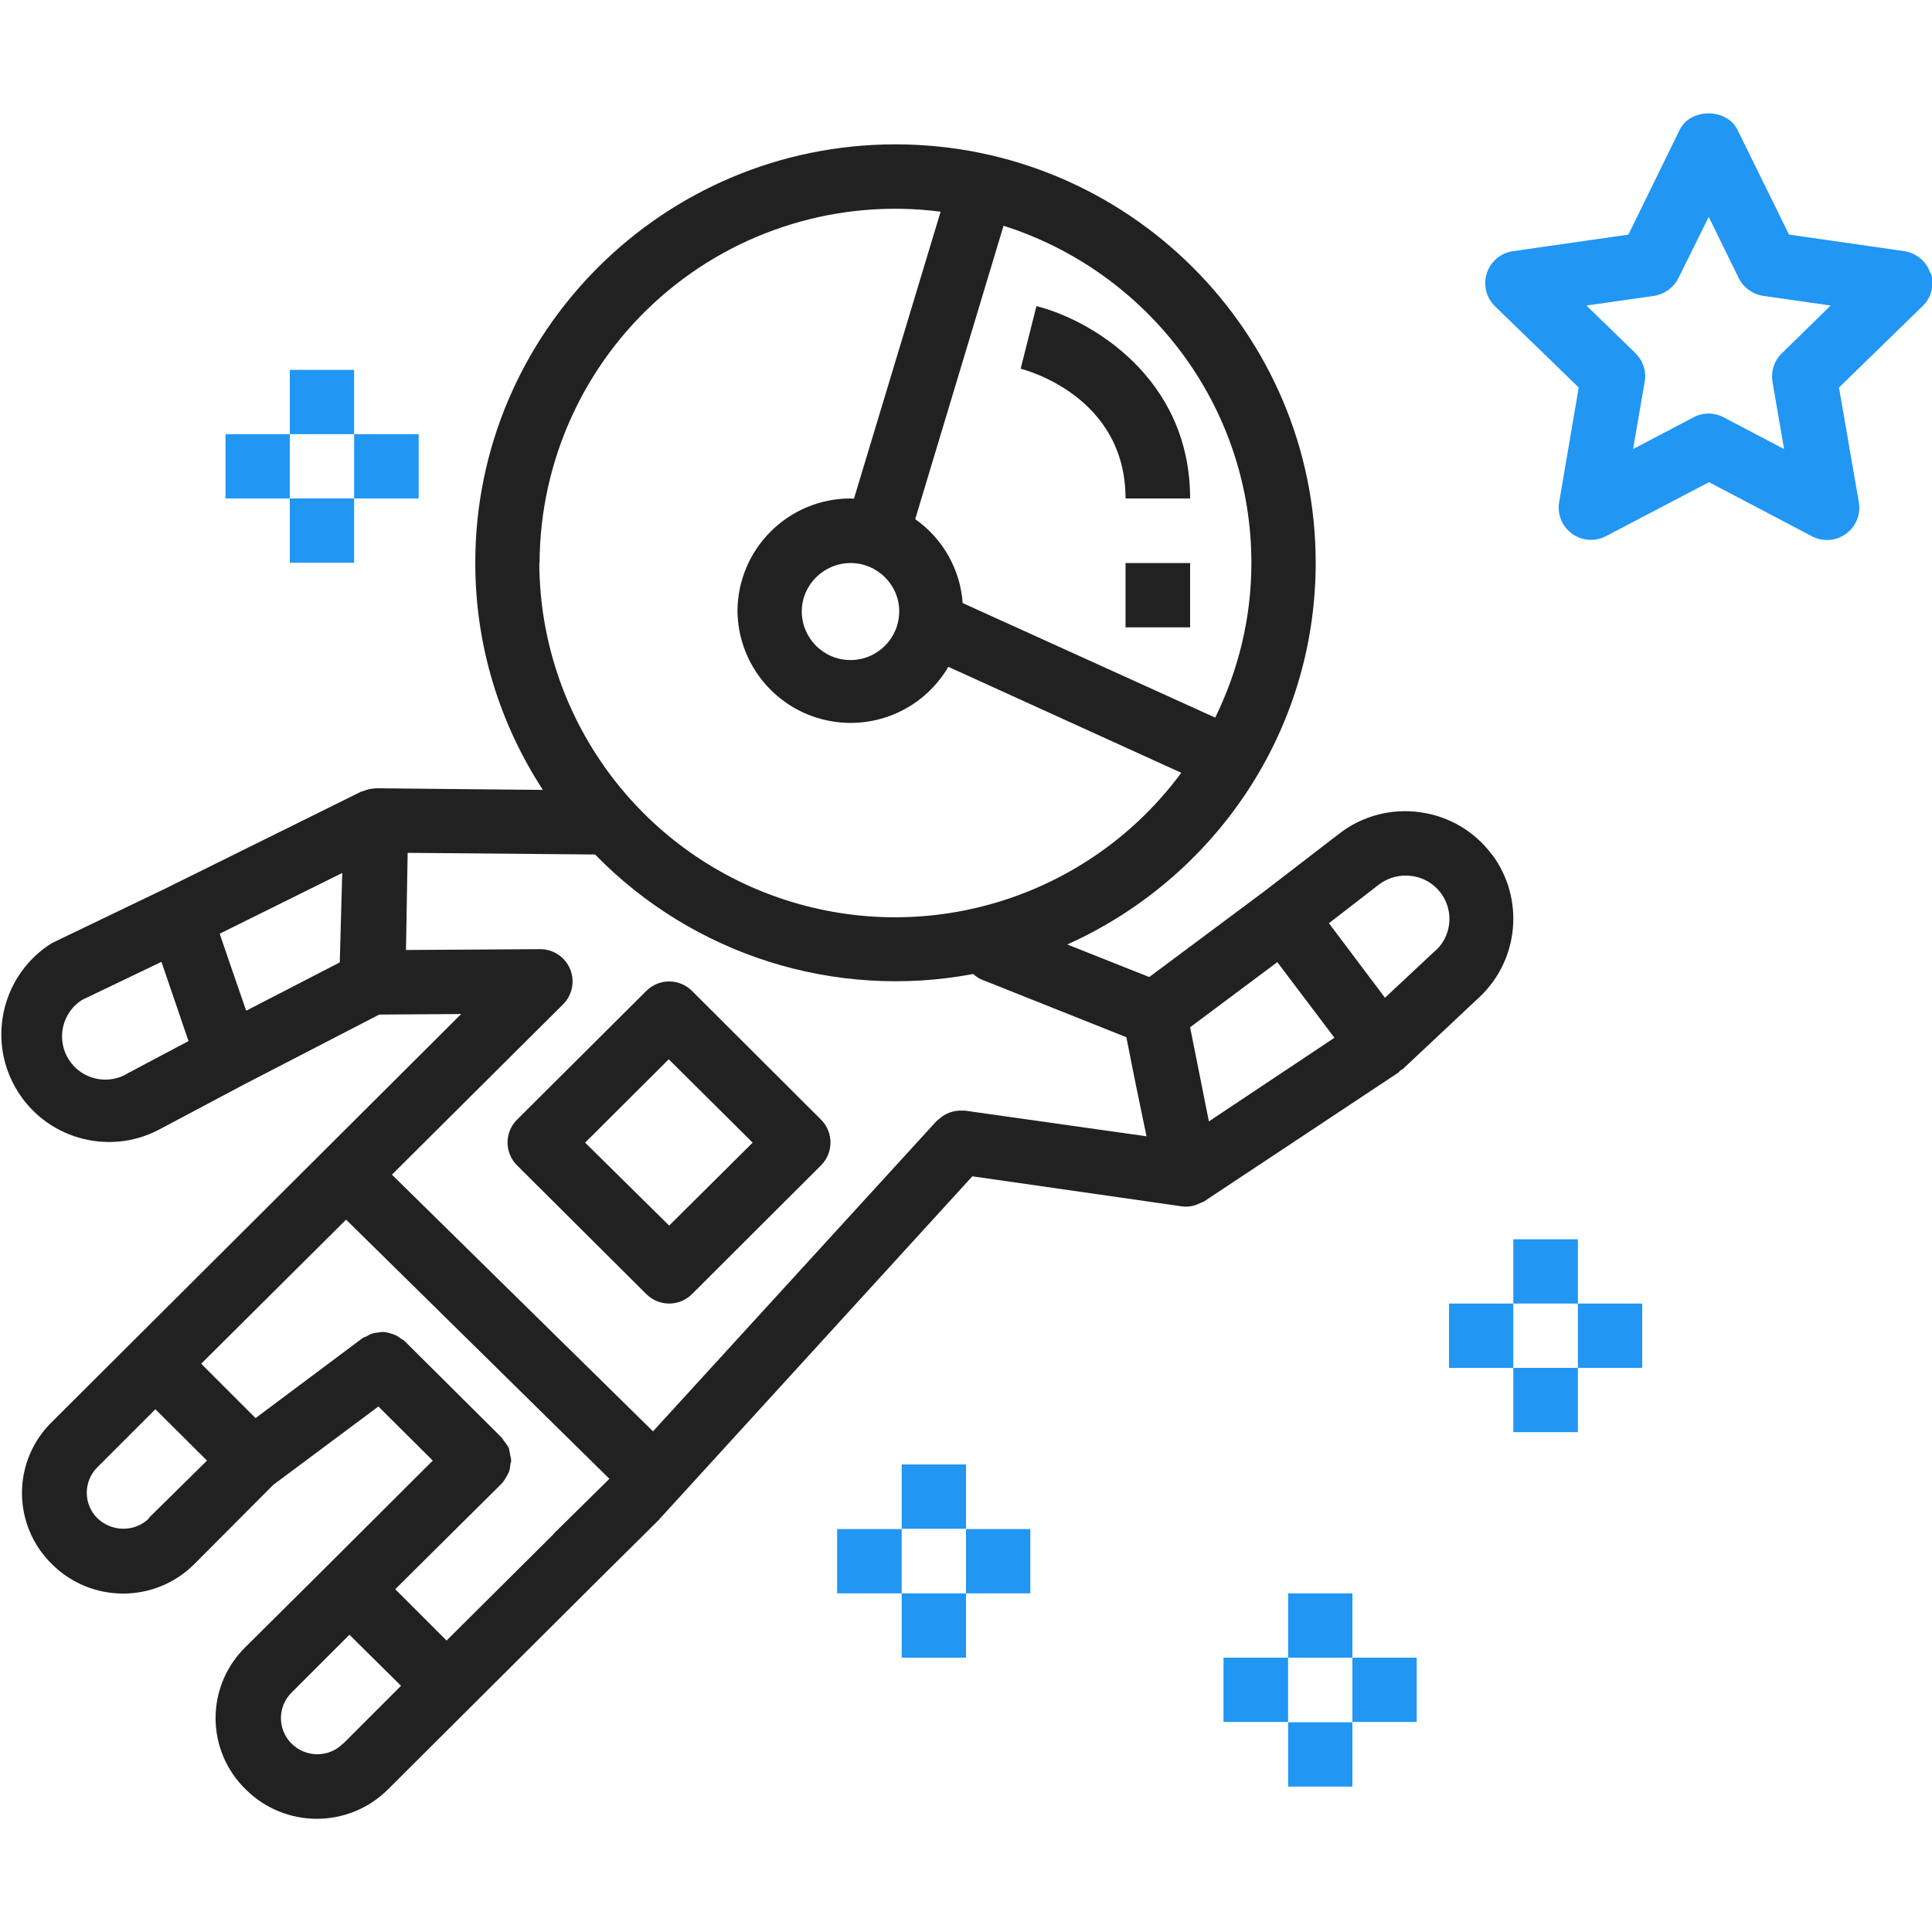
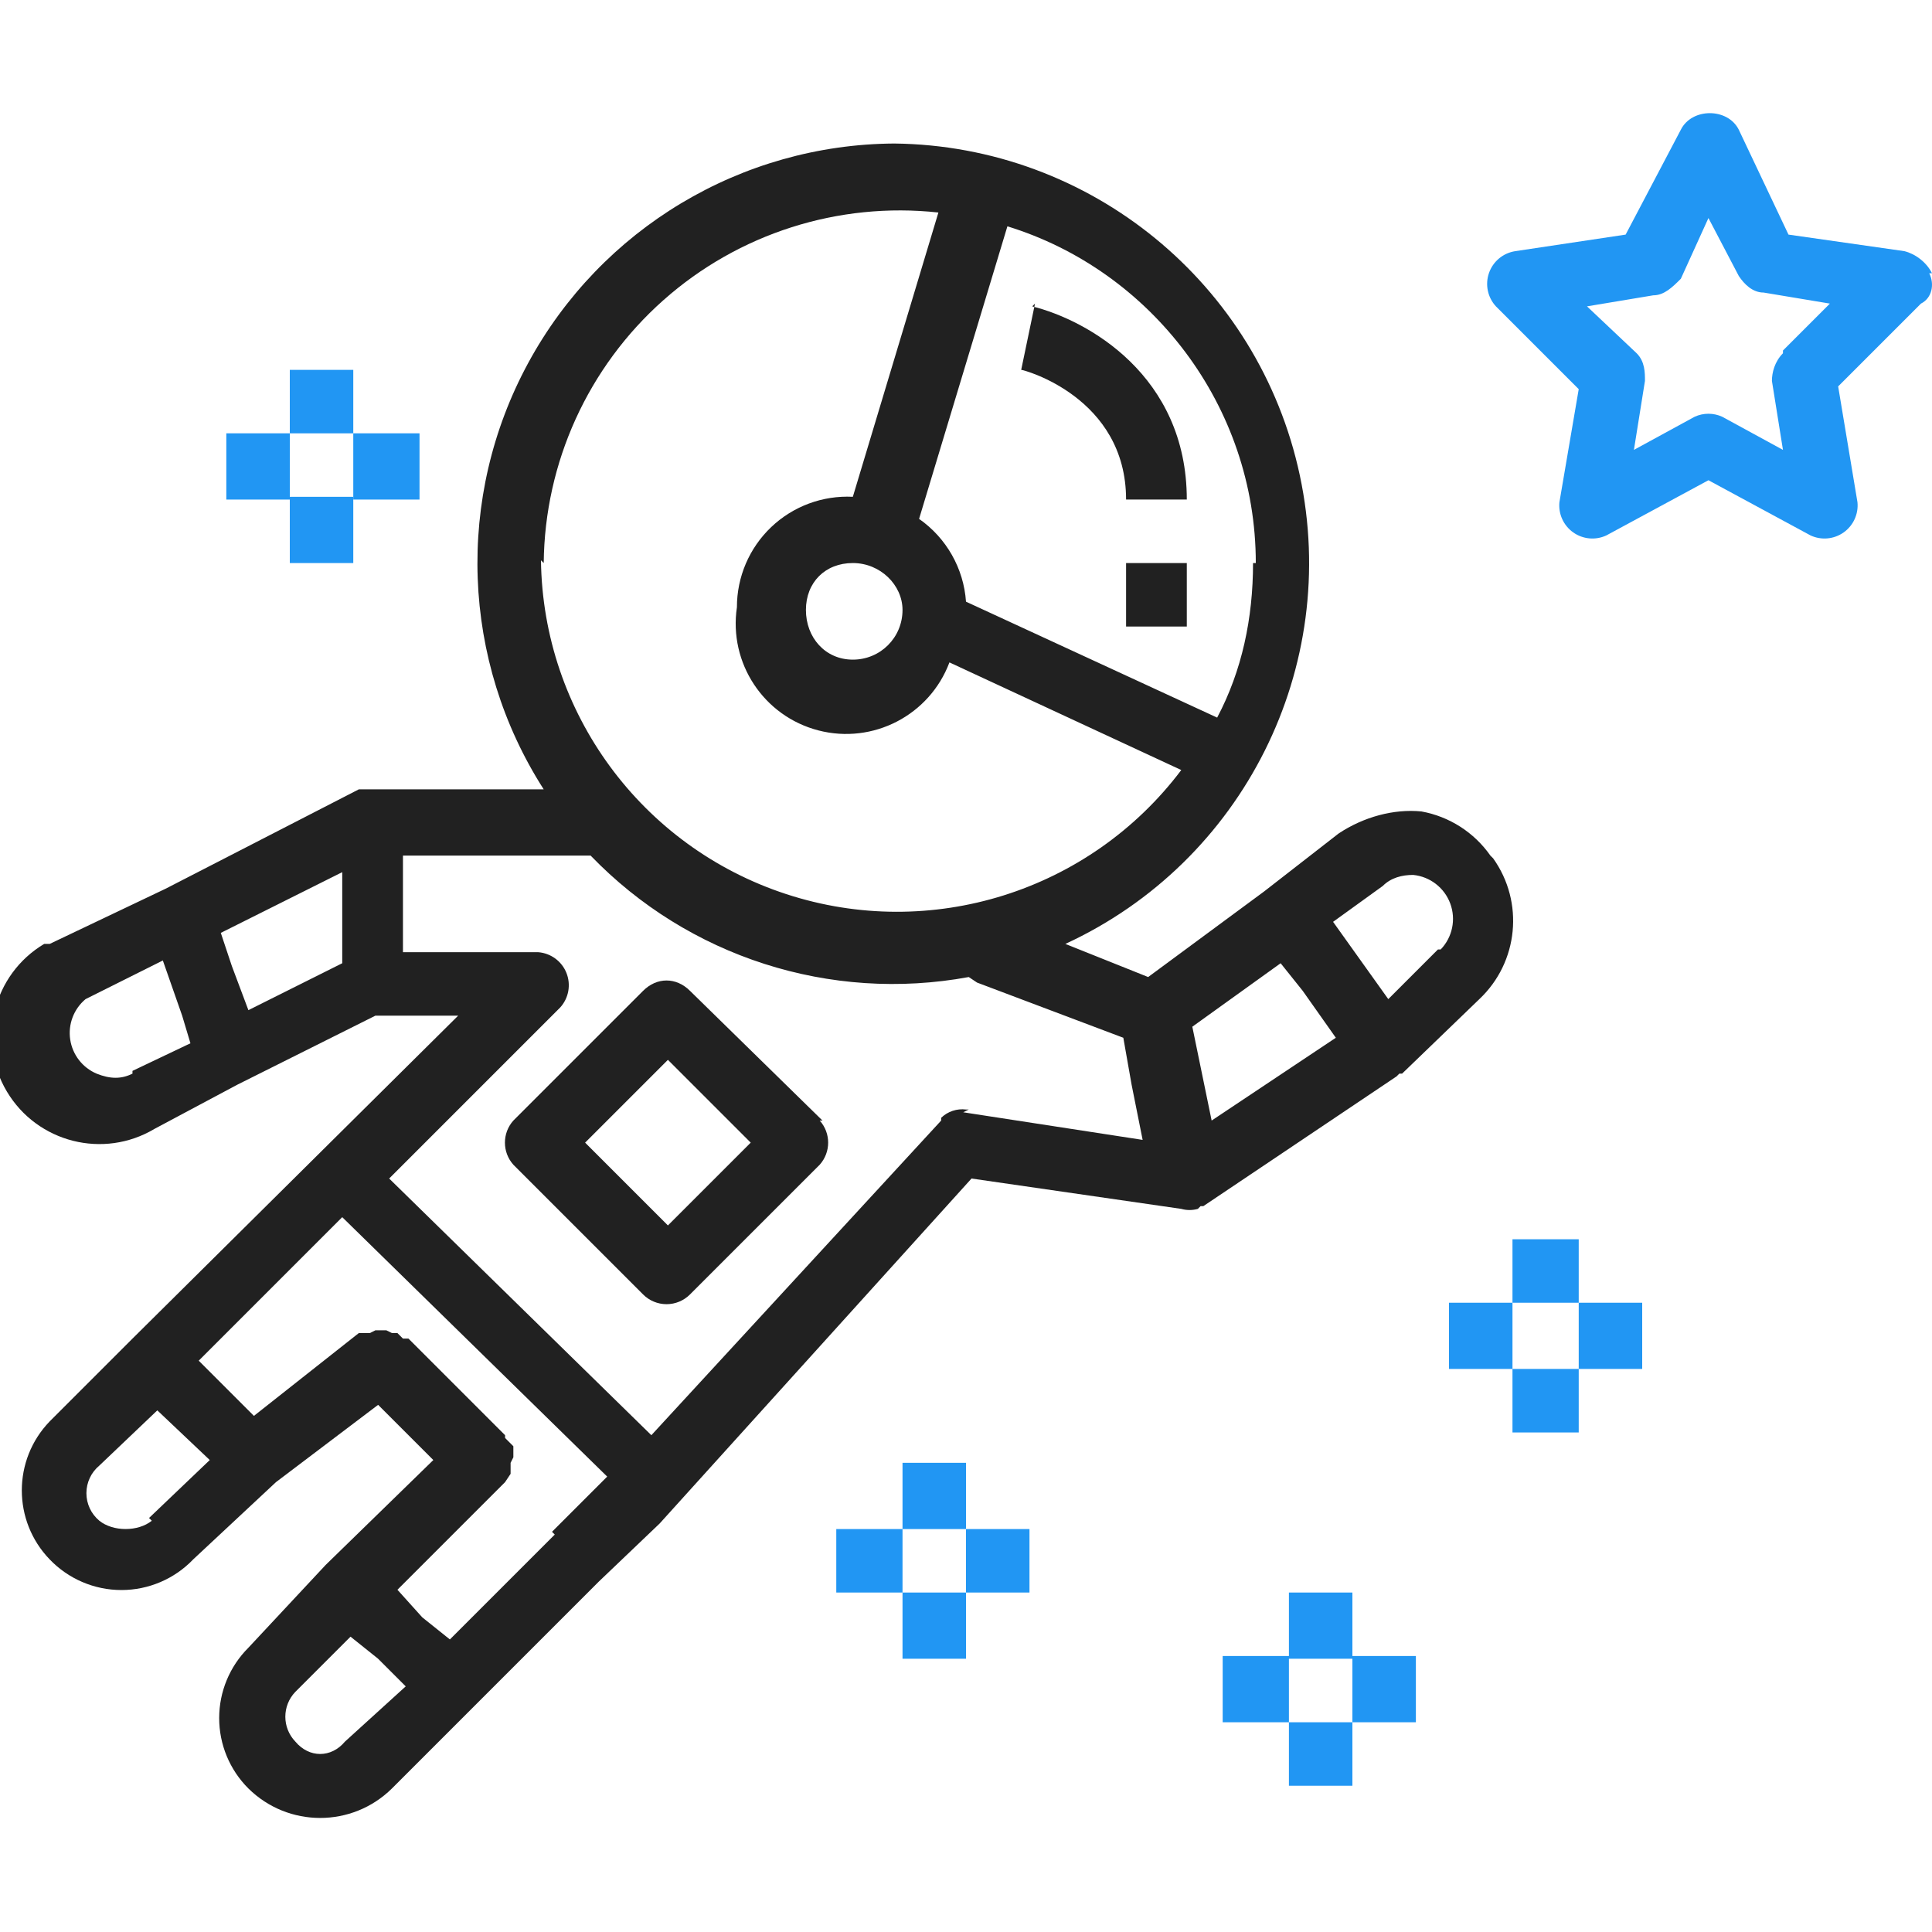
- <svg xmlns="http://www.w3.org/2000/svg" width="70" height="70" fill="none">
-   <path d="M69.94 9.9c-.13-.42-.5-.73-.94-.8l-4.18-.6-1.87-3.8c-.39-.79-1.7-.79-2.09 0L59 8.5l-4.18.6a1.17 1.17 0 0 0-.65 2l3.03 2.94-.71 4.16a1.17 1.17 0 0 0 1.69 1.23l3.74-1.96 3.73 1.96a1.17 1.17 0 0 0 1.7-1.23l-.72-4.16 3.03-2.95c.32-.3.43-.77.3-1.2Zm-5.38 2.9c-.28.27-.4.65-.34 1.03l.42 2.44-2.19-1.15a1.16 1.16 0 0 0-1.09 0l-2.19 1.15.42-2.44c.07-.38-.06-.76-.33-1.03l-1.78-1.73 2.45-.35c.38-.06.71-.3.88-.64l1.1-2.22L63 10.08c.17.34.5.58.88.64l2.45.35-1.77 1.73ZM57.17 44.9h-2.34v2.33h2.34v-2.34ZM57.17 49.56h-2.34v2.33h2.34v-2.33ZM59.5 47.23h-2.33v2.33h2.33v-2.33ZM54.83 47.23H52.5v2.33h2.33v-2.33ZM49 57.73h-2.33v2.33H49v-2.33ZM49 62.4h-2.33v2.33H49v-2.34ZM51.33 60.06H49v2.33h2.33v-2.33ZM46.67 60.06h-2.34v2.33h2.34v-2.33ZM35 53.06h-2.33v2.33H35v-2.33ZM35 57.73h-2.33v2.33H35v-2.33ZM37.33 55.4H35v2.33h2.33v-2.34ZM32.67 55.4h-2.34v2.33h2.34v-2.34ZM12.83 13.4H10.5v2.33h2.33v-2.34ZM12.83 18.06H10.5v2.33h2.33v-2.33ZM15.17 15.73h-2.34v2.33h2.34v-2.33ZM10.5 15.73H8.17v2.33h2.33v-2.33Z" fill="#2196F3" />
-   <path d="M54.06 30.97a3.88 3.88 0 0 0-2.6-1.54 3.89 3.89 0 0 0-2.93.77l-2.73 2.1-4.16 3.1-2.97-1.18c5.3-2.38 9-7.67 9-13.83 0-8.36-6.83-15.16-15.23-15.16s-15.22 6.8-15.22 15.16c0 3.04.9 5.85 2.45 8.23l-6.05-.06h-.01l-.05.01c-.12 0-.23.03-.34.07l-.08.03-.05.01-7.07 3.5-4.14 1.99a3.9 3.9 0 0 0 3.88 6.76l3.03-1.61 4.95-2.56 2.97-.02L4.81 48.6l-2.93 2.92a3.6 3.6 0 0 0 0 5.15 3.65 3.65 0 0 0 5.16 0L9.9 53.8l3.81-2.84 1.97 1.96-3.85 3.84-2.93 2.91a3.6 3.6 0 0 0 0 5.16 3.65 3.65 0 0 0 5.16 0L17 61.9l4.68-4.66 2.22-2.2h-.01l.04-.04 11.3-12.38 7.6 1.09a1.1 1.1 0 0 0 .57-.08l.11-.05c.04-.02.09-.03.13-.06l7.03-4.66.06-.07.09-.05 2.78-2.61a3.9 3.9 0 0 0 .46-5.17Zm-49.4 7.9a1.56 1.56 0 0 1-1.69-2.64l2.88-1.38.69 2.02.29.85-2.17 1.15Zm7.65-4-3.39 1.75L8.36 35l-.4-1.17 4.44-2.2-.09 3.25ZM45.34 20.4c0 2.01-.48 3.9-1.31 5.6l-9.15-4.15a4.07 4.07 0 0 0-1.72-3.04l3.2-10.63c5.2 1.65 8.98 6.5 8.98 12.22Zm-25.79 0A12.88 12.88 0 0 1 34.08 7.67l-3.14 10.4-.12-.01a4.1 4.1 0 0 0-4.1 4.08 4.1 4.1 0 0 0 7.64 2.02L42.8 28a12.89 12.89 0 0 1-23.26-7.6Zm13.03 1.75a1.76 1.76 0 0 1-3.53 0c0-.96.8-1.75 1.77-1.75s1.76.79 1.76 1.75ZM5.4 55.01c-.51.51-1.35.5-1.87 0a1.3 1.3 0 0 1 0-1.85l2.1-2.1 1.87 1.86L5.39 55Zm7.03 8.16c-.51.52-1.35.52-1.87 0a1.3 1.3 0 0 1 0-1.84l2.1-2.1.89.88.98.97-2.1 2.1Zm7.62-7.58-3.87 3.85-.88-.88-.98-.98 3.86-3.83c.09-.1.14-.2.2-.3l.05-.1c.04-.08.05-.18.06-.27 0-.06.03-.1.03-.16 0-.08-.03-.16-.04-.23l-.04-.21c-.05-.11-.12-.2-.2-.3l-.06-.09-3.52-3.5c-.03-.04-.08-.05-.12-.08-.07-.05-.13-.1-.2-.13a1.1 1.1 0 0 0-.2-.07 1.13 1.13 0 0 0-.22-.05c-.07 0-.14 0-.21.02-.08 0-.15.02-.23.04-.07.02-.14.06-.2.1-.05.02-.1.03-.14.06l-3.88 2.9-1.97-1.97 5.25-5.22 9.54 9.39-2.03 2Zm14.91-15.35h-.1a1.15 1.15 0 0 0-.83.3l-.09.07-10.28 11.25-9.46-9.3 6.2-6.17a1.17 1.17 0 0 0-.84-2l-4.85.03.06-3.52 6.79.06a15.2 15.2 0 0 0 13.7 4.33c.08.07.17.14.28.19l5.27 2.1.33 1.66.4 1.93-6.58-.93Zm8.84.39-.68-3.41 3.16-2.36.83 1.1 1.24 1.64-4.55 3.03Zm8.22-6.2-1.84 1.72-2.03-2.7 1.81-1.4a1.6 1.6 0 0 1 1.2-.31 1.57 1.57 0 0 1 .86 2.7Z" fill="#212121" />
-   <path d="m29.75 40.57-4.68-4.67a1.17 1.17 0 0 0-1.65 0l-4.69 4.67a1.17 1.17 0 0 0 0 1.65l4.69 4.67a1.17 1.17 0 0 0 1.65 0l4.68-4.67a1.17 1.17 0 0 0 0-1.65Zm-5.5 3.84L21.2 41.4l3.03-3.02 3.04 3.02-3.04 3.02ZM37.55 11.1l-.57 2.26c.16.04 3.8.99 3.8 4.7h2.34c0-4.41-3.65-6.49-5.57-6.97ZM43.12 20.4h-2.34v2.33h2.34v-2.34Z" fill="#212121" />
+ <svg xmlns="http://www.w3.org/2000/svg" fill="none" viewBox="0 0 70 70">
+   <path fill="#2196F3" d="M70 9.9c-.2-.4-.6-.7-1-.8l-4.2-.6L63 4.7c-.4-.8-1.7-.8-2.1 0l-2 3.8-4 .6a1.2 1.2 0 0 0-.7 2l3 3-.7 4.1a1.2 1.2 0 0 0 1.7 1.2l3.7-2 3.7 2a1.2 1.2 0 0 0 1.7-1.2l-.7-4.2 3-3c.4-.2.5-.7.3-1.1Zm-5.4 2.9c-.3.3-.4.7-.4 1l.4 2.5-2.2-1.2a1.2 1.2 0 0 0-1 0l-2.2 1.2.4-2.5c0-.3 0-.7-.3-1l-1.8-1.7 2.4-.4c.4 0 .7-.3 1-.6l1-2.2L63 10c.2.3.5.6.9.6l2.4.4-1.7 1.7Zm-7.4 32.1h-2.4v2.3h2.4V45Zm0 4.7h-2.4v2.3h2.4v-2.3Zm2.3-2.4h-2.3v2.4h2.3v-2.4Zm-4.7 0h-2.3v2.4h2.3v-2.4ZM49 57.7h-2.3v2.4H49v-2.4Zm0 4.7h-2.3v2.3H49v-2.3Zm2.3-2.4H49v2.4h2.3V60Zm-4.6 0h-2.4v2.4h2.4V60ZM35 53h-2.3v2.4H35V53Zm0 4.7h-2.3v2.4H35v-2.4Zm2.3-2.3H35v2.3h2.3v-2.3Zm-4.6 0h-2.4v2.3h2.4v-2.3Zm-19.9-42h-2.3v2.3h2.3v-2.3Zm0 4.6h-2.3v2.4h2.3V18Z" />
+   <path fill="#2196F3" d="M15.2 15.7h-2.4v2.4h2.4v-2.4Zm-4.7 0H8.2v2.4h2.3v-2.4Z" />
+   <path fill="#212121" d="M54 31a3.9 3.9 0 0 0-2.5-1.6c-1-.1-2.1.2-3 .8l-2.7 2.1-4.2 3.1-3-1.2a15.2 15.2 0 0 0-6.2-29 15.2 15.2 0 0 0-12.7 23.4H13l-7 3.6-4.2 2h-.2a3.9 3.9 0 0 0 4 6.7l3-1.6 5-2.5h3L4.8 48.5l-3 3a3.6 3.6 0 0 0 0 5 3.6 3.6 0 0 0 5.2 0l3-2.8 3.7-2.8 2 2-3.9 3.8-2.8 3a3.6 3.6 0 0 0 0 5.1 3.7 3.7 0 0 0 5.2 0L17 62l4.7-4.7 2.2-2.1 11.3-12.5 7.6 1.1a1.1 1.1 0 0 0 .6 0l.1-.1h.1l7-4.7.1-.1h.1l2.8-2.7a3.9 3.9 0 0 0 .5-5.1ZM4.8 38.9c-.4.2-.8.2-1.3 0a1.6 1.6 0 0 1-.4-2.7l2.8-1.4.7 2 .3 1-2.1 1Zm7.6-4L9 36.6 8.4 35 8 33.8l4.4-2.2V35Zm33-14.5c0 2-.4 3.9-1.3 5.6L35 21.8a4 4 0 0 0-1.7-3l3.2-10.6c5.2 1.6 9 6.5 9 12.2Zm-25.7 0A12.9 12.9 0 0 1 34 7.7L30.9 18a4 4 0 0 0-4.2 4 4 4 0 0 0 7.7 2l8.4 3.9a12.9 12.9 0 0 1-23.2-7.6Zm13 1.7c0 1-.8 1.8-1.8 1.8s-1.7-.8-1.7-1.8.7-1.7 1.7-1.7 1.8.8 1.8 1.7Zm-27.2 33c-.5.4-1.4.4-1.9 0a1.3 1.3 0 0 1 0-2l2.1-2 1.9 1.8L5.4 55Zm7 8c-.5.6-1.3.6-1.8 0a1.3 1.3 0 0 1 0-1.8l2-2 1 .8 1 1-2.2 2Zm7.6-7.5-3.8 3.8-1-.8-.9-1 3.9-3.9.2-.3V53l.1-.2v-.4l-.3-.3V52l-3.5-3.5h-.2l-.2-.2h-.2l-.2-.1h-.4l-.2.1H13l-3.8 3-2-2 5.2-5.2 9.6 9.4-2 2Zm15-15.4H35a1.1 1.1 0 0 0-.9.3v.1L23.6 52l-9.5-9.3 6.2-6.2a1.2 1.2 0 0 0-.8-2h-4.9V31h6.8a15.2 15.2 0 0 0 13.7 4.4l.3.2 5.3 2 .3 1.7.4 2-6.5-1Zm8.8.4-.7-3.4 3.2-2.3.8 1 1.2 1.7-4.5 3Zm8.2-6.2-1.8 1.8-2-2.8 1.8-1.3c.3-.3.7-.4 1.1-.4a1.6 1.6 0 0 1 1 2.7Z" />
+   <path fill="#212121" d="M29.8 40.6 25 35.9c-.5-.5-1.2-.5-1.7 0l-4.7 4.7a1.2 1.2 0 0 0 0 1.6l4.7 4.7a1.2 1.2 0 0 0 1.7 0l4.7-4.7a1.2 1.2 0 0 0 0-1.6Zm-5.6 3.8-3-3 3-3 3 3-3 3ZM37.5 11l-.5 2.4c.1 0 3.8 1 3.8 4.7H43c0-4.5-3.6-6.5-5.6-7Zm5.6 9.4h-2.3v2.3H43v-2.3Z" />
</svg>
